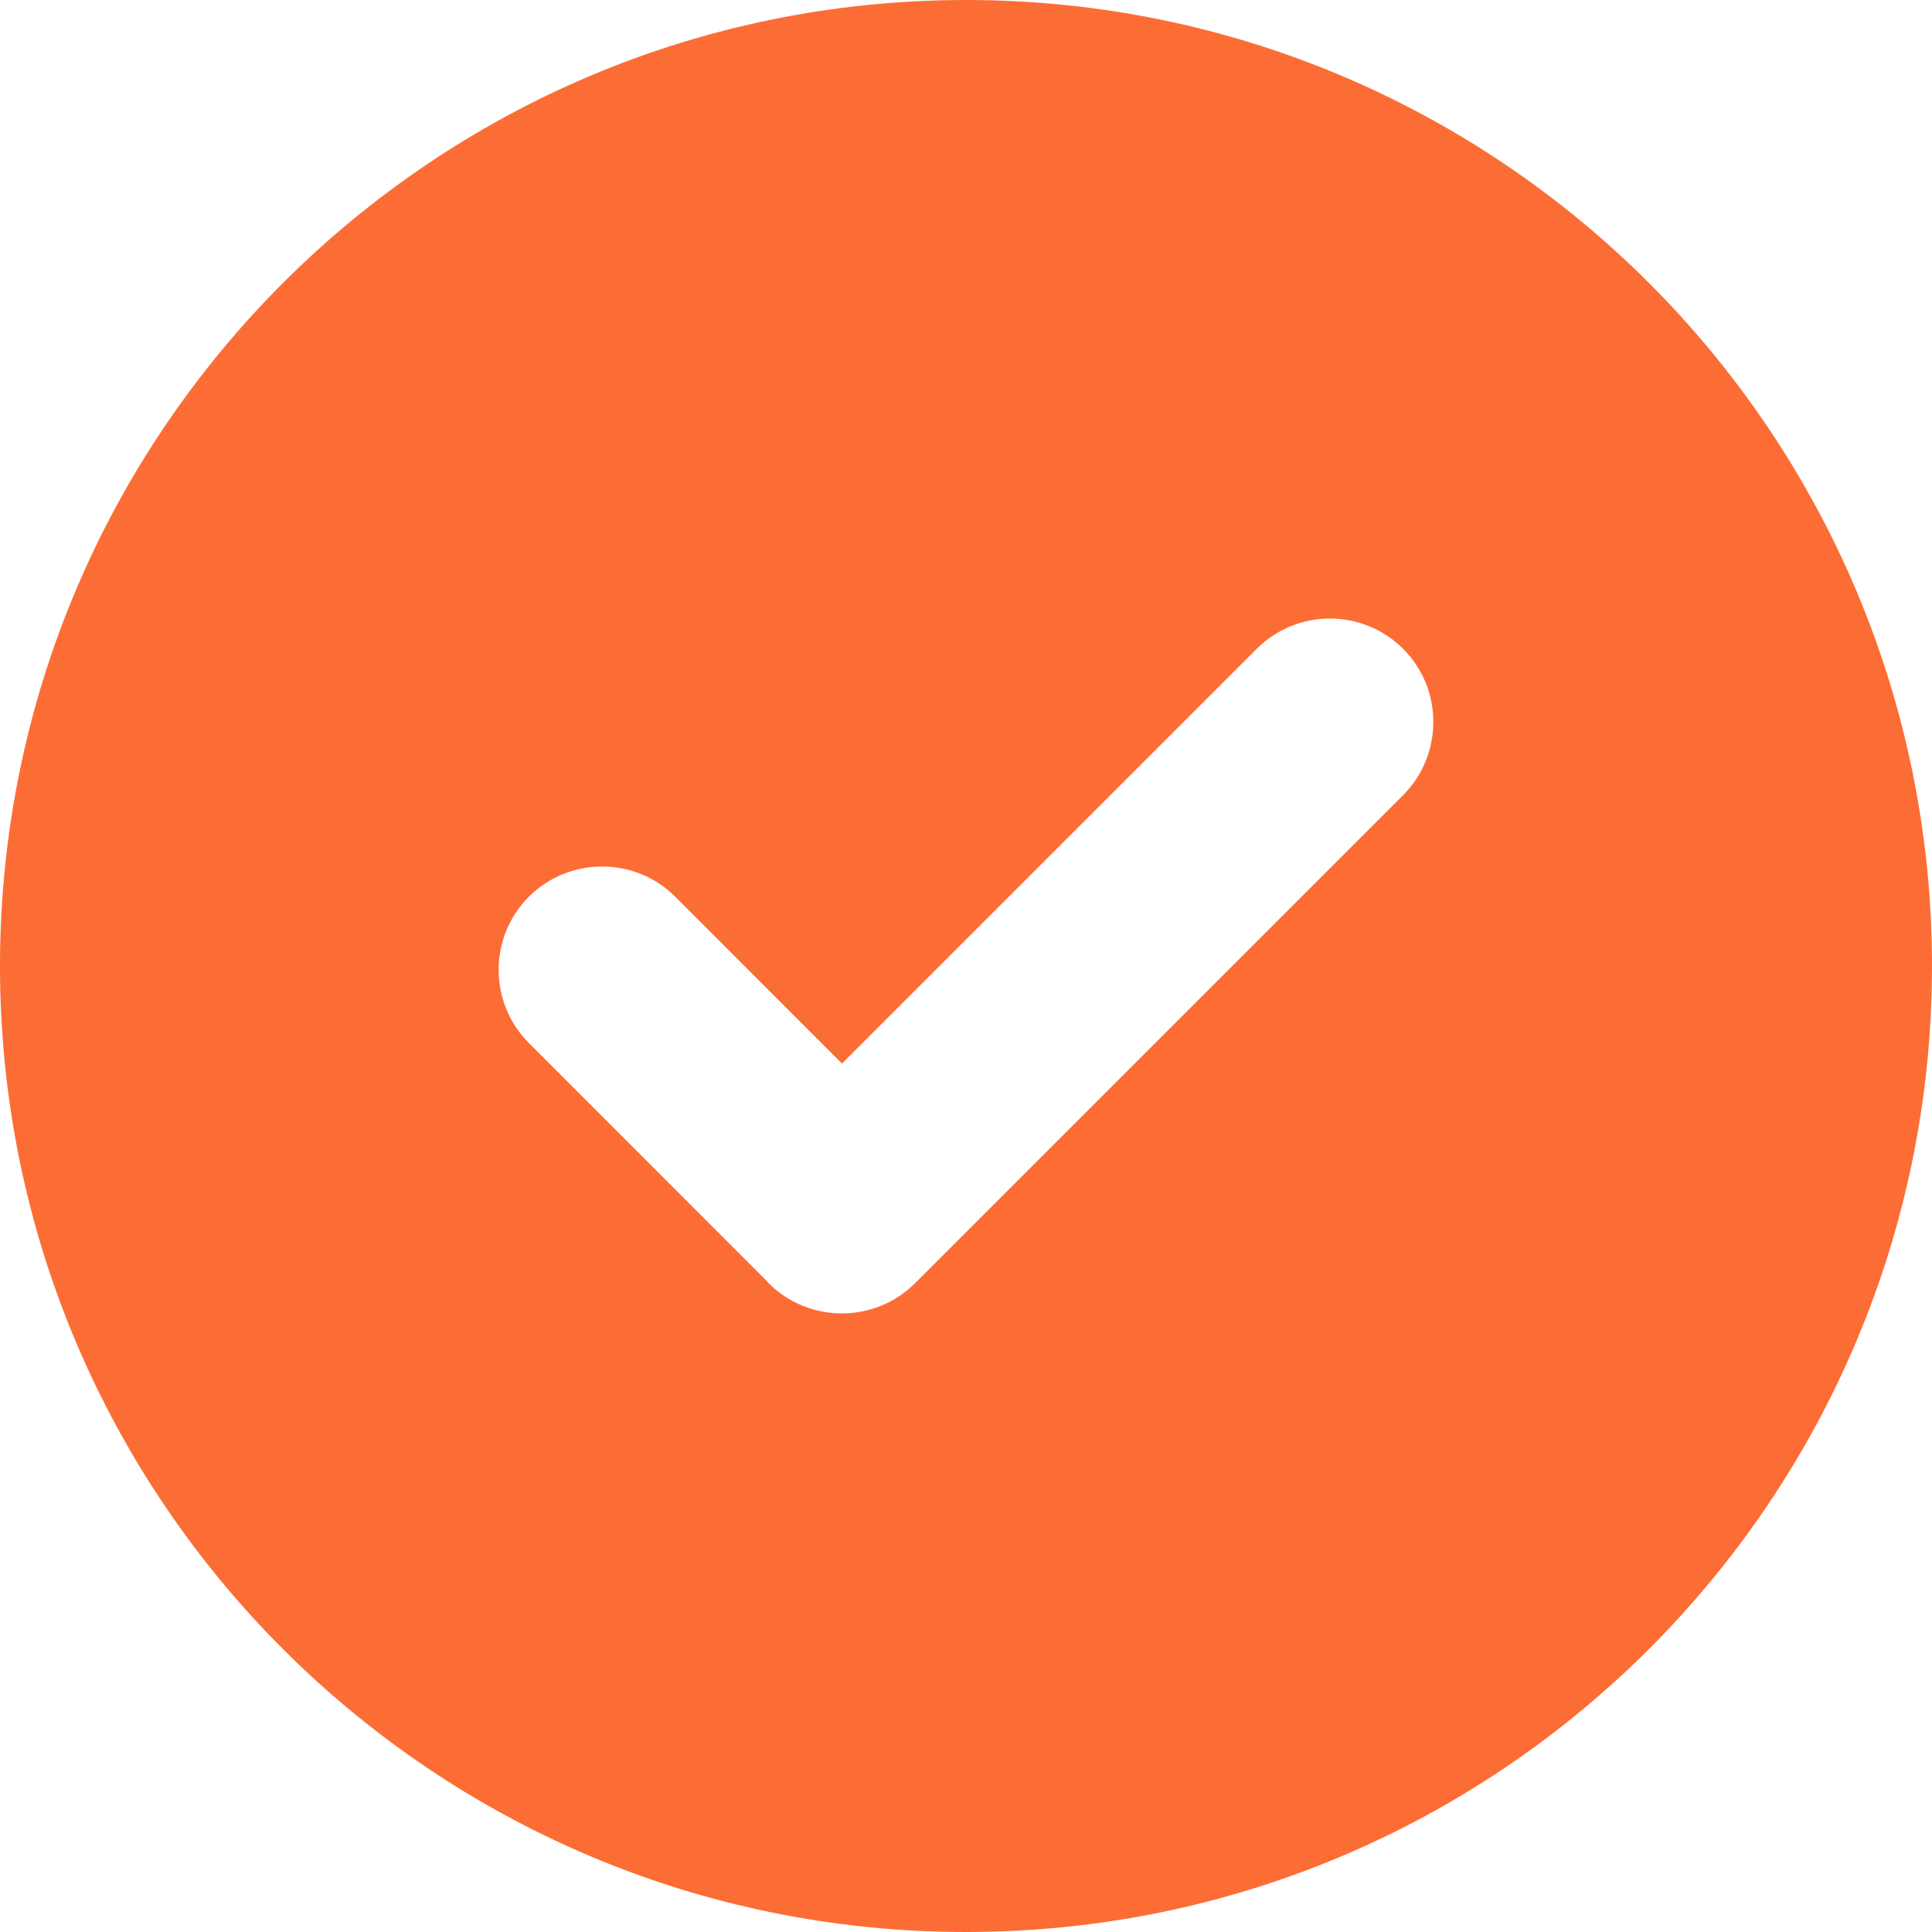
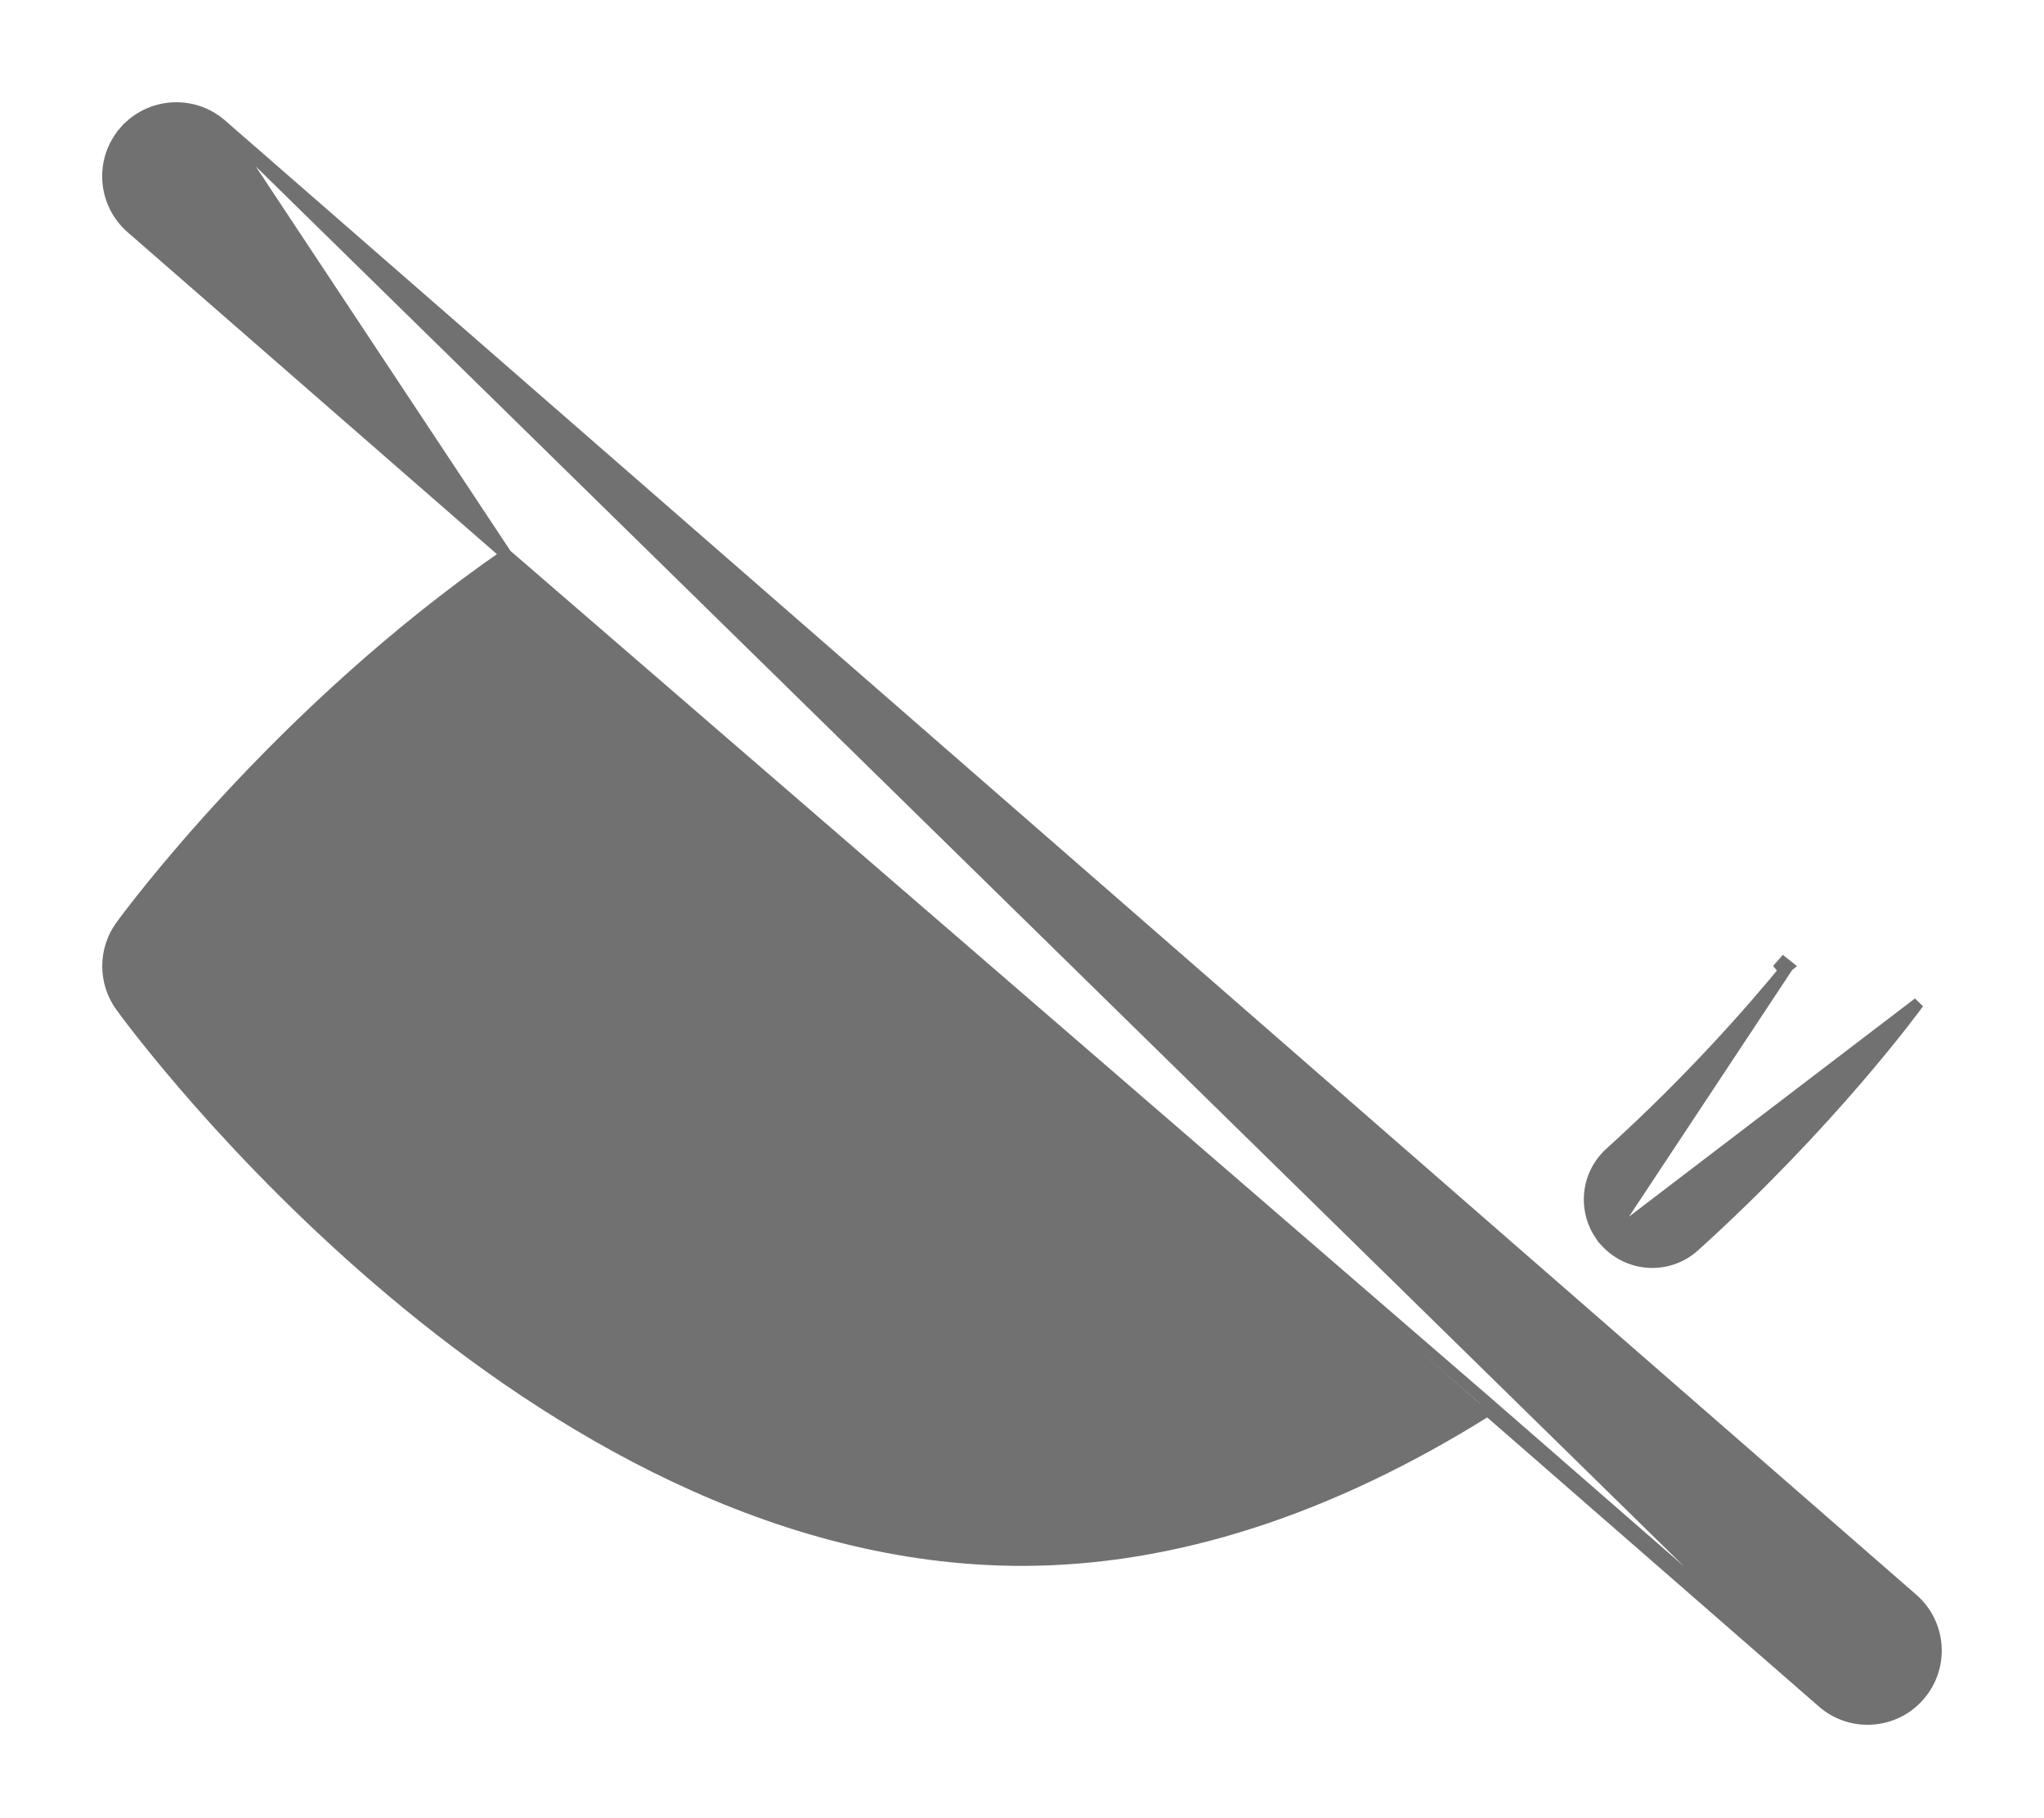
- <svg xmlns="http://www.w3.org/2000/svg" width="16" height="16" viewBox="0 0 16 16" fill="none">
-   <path fill-rule="evenodd" clip-rule="evenodd" d="M8 0C12.417 0 16 3.583 16 8C16 12.418 12.417 16 8 16C3.582 16 -0 12.418 -0 8C-0 3.583 3.582 0 8 0ZM6.339 10.598L4.38 8.638C4.046 8.304 4.046 7.76 4.38 7.426C4.714 7.092 5.261 7.094 5.592 7.426L6.973 8.808L10.408 5.373C10.742 5.039 11.286 5.039 11.62 5.373C11.954 5.707 11.953 6.252 11.62 6.585L7.578 10.627C7.245 10.96 6.7 10.961 6.366 10.627C6.356 10.618 6.347 10.608 6.339 10.598Z" fill="#FC6D35" />
+ <svg xmlns="http://www.w3.org/2000/svg" width="18" height="16" viewBox="0 0 18 16" fill="none">
+   <path d="M14.14 10.931C13.936 10.704 13.953 10.355 14.18 10.15C14.9 9.499 15.446 8.872 15.745 8.506M14.14 10.931L15.745 8.506M14.14 10.931C14.25 11.051 14.4 11.113 14.55 11.113C14.683 11.113 14.815 11.066 14.921 10.97C16.127 9.88 16.863 8.873 16.894 8.83L14.14 10.931ZM15.745 8.506L15.706 8.475C15.697 8.485 15.689 8.496 15.68 8.506C15.689 8.517 15.697 8.528 15.706 8.538L15.745 8.506ZM1.949 1.098L1.949 1.098L16.843 14.078C17.094 14.296 17.12 14.677 16.901 14.928C16.782 15.065 16.615 15.135 16.446 15.135C16.306 15.135 16.165 15.086 16.051 14.987M1.949 1.098L16.084 14.949M1.949 1.098C1.698 0.88 1.317 0.906 1.098 1.157L1.136 1.19L1.098 1.157C0.879 1.408 0.906 1.788 1.157 2.007L1.157 2.007L4.457 4.883M1.949 1.098L4.457 4.883M16.051 14.987L16.084 14.949M16.051 14.987L16.051 14.987L16.084 14.949M16.051 14.987L13.102 12.417M16.084 14.949L13.107 12.355M13.102 12.417C13.113 12.41 13.123 12.404 13.134 12.397L13.107 12.355M13.102 12.417C11.714 13.287 10.335 13.736 9 13.736C6.823 13.736 4.874 12.563 3.455 11.371C2.035 10.178 1.138 8.961 1.065 8.86L1.065 8.86C0.912 8.649 0.912 8.363 1.065 8.152C1.126 8.068 2.445 6.273 4.457 4.883M13.102 12.417L13.074 12.393L13.107 12.355M13.107 12.355L4.457 4.883M7.364 8.322C7.364 8.058 7.432 7.807 7.551 7.579L9.937 9.659C9.665 9.849 9.339 9.958 9 9.958C8.098 9.958 7.364 9.224 7.364 8.322ZM9 12.53C7.444 12.53 5.977 11.773 4.791 10.885C3.631 10.015 2.746 9.023 2.32 8.506C2.818 7.901 3.945 6.653 5.401 5.706L6.62 6.768C6.32 7.226 6.158 7.759 6.158 8.322C6.158 9.889 7.433 11.163 8.999 11.163C9.69 11.163 10.349 10.908 10.861 10.464L12.149 11.586C11.062 12.213 10.005 12.53 9 12.53Z" fill="#717171" stroke="#717171" stroke-width="0.1" />
</svg>
